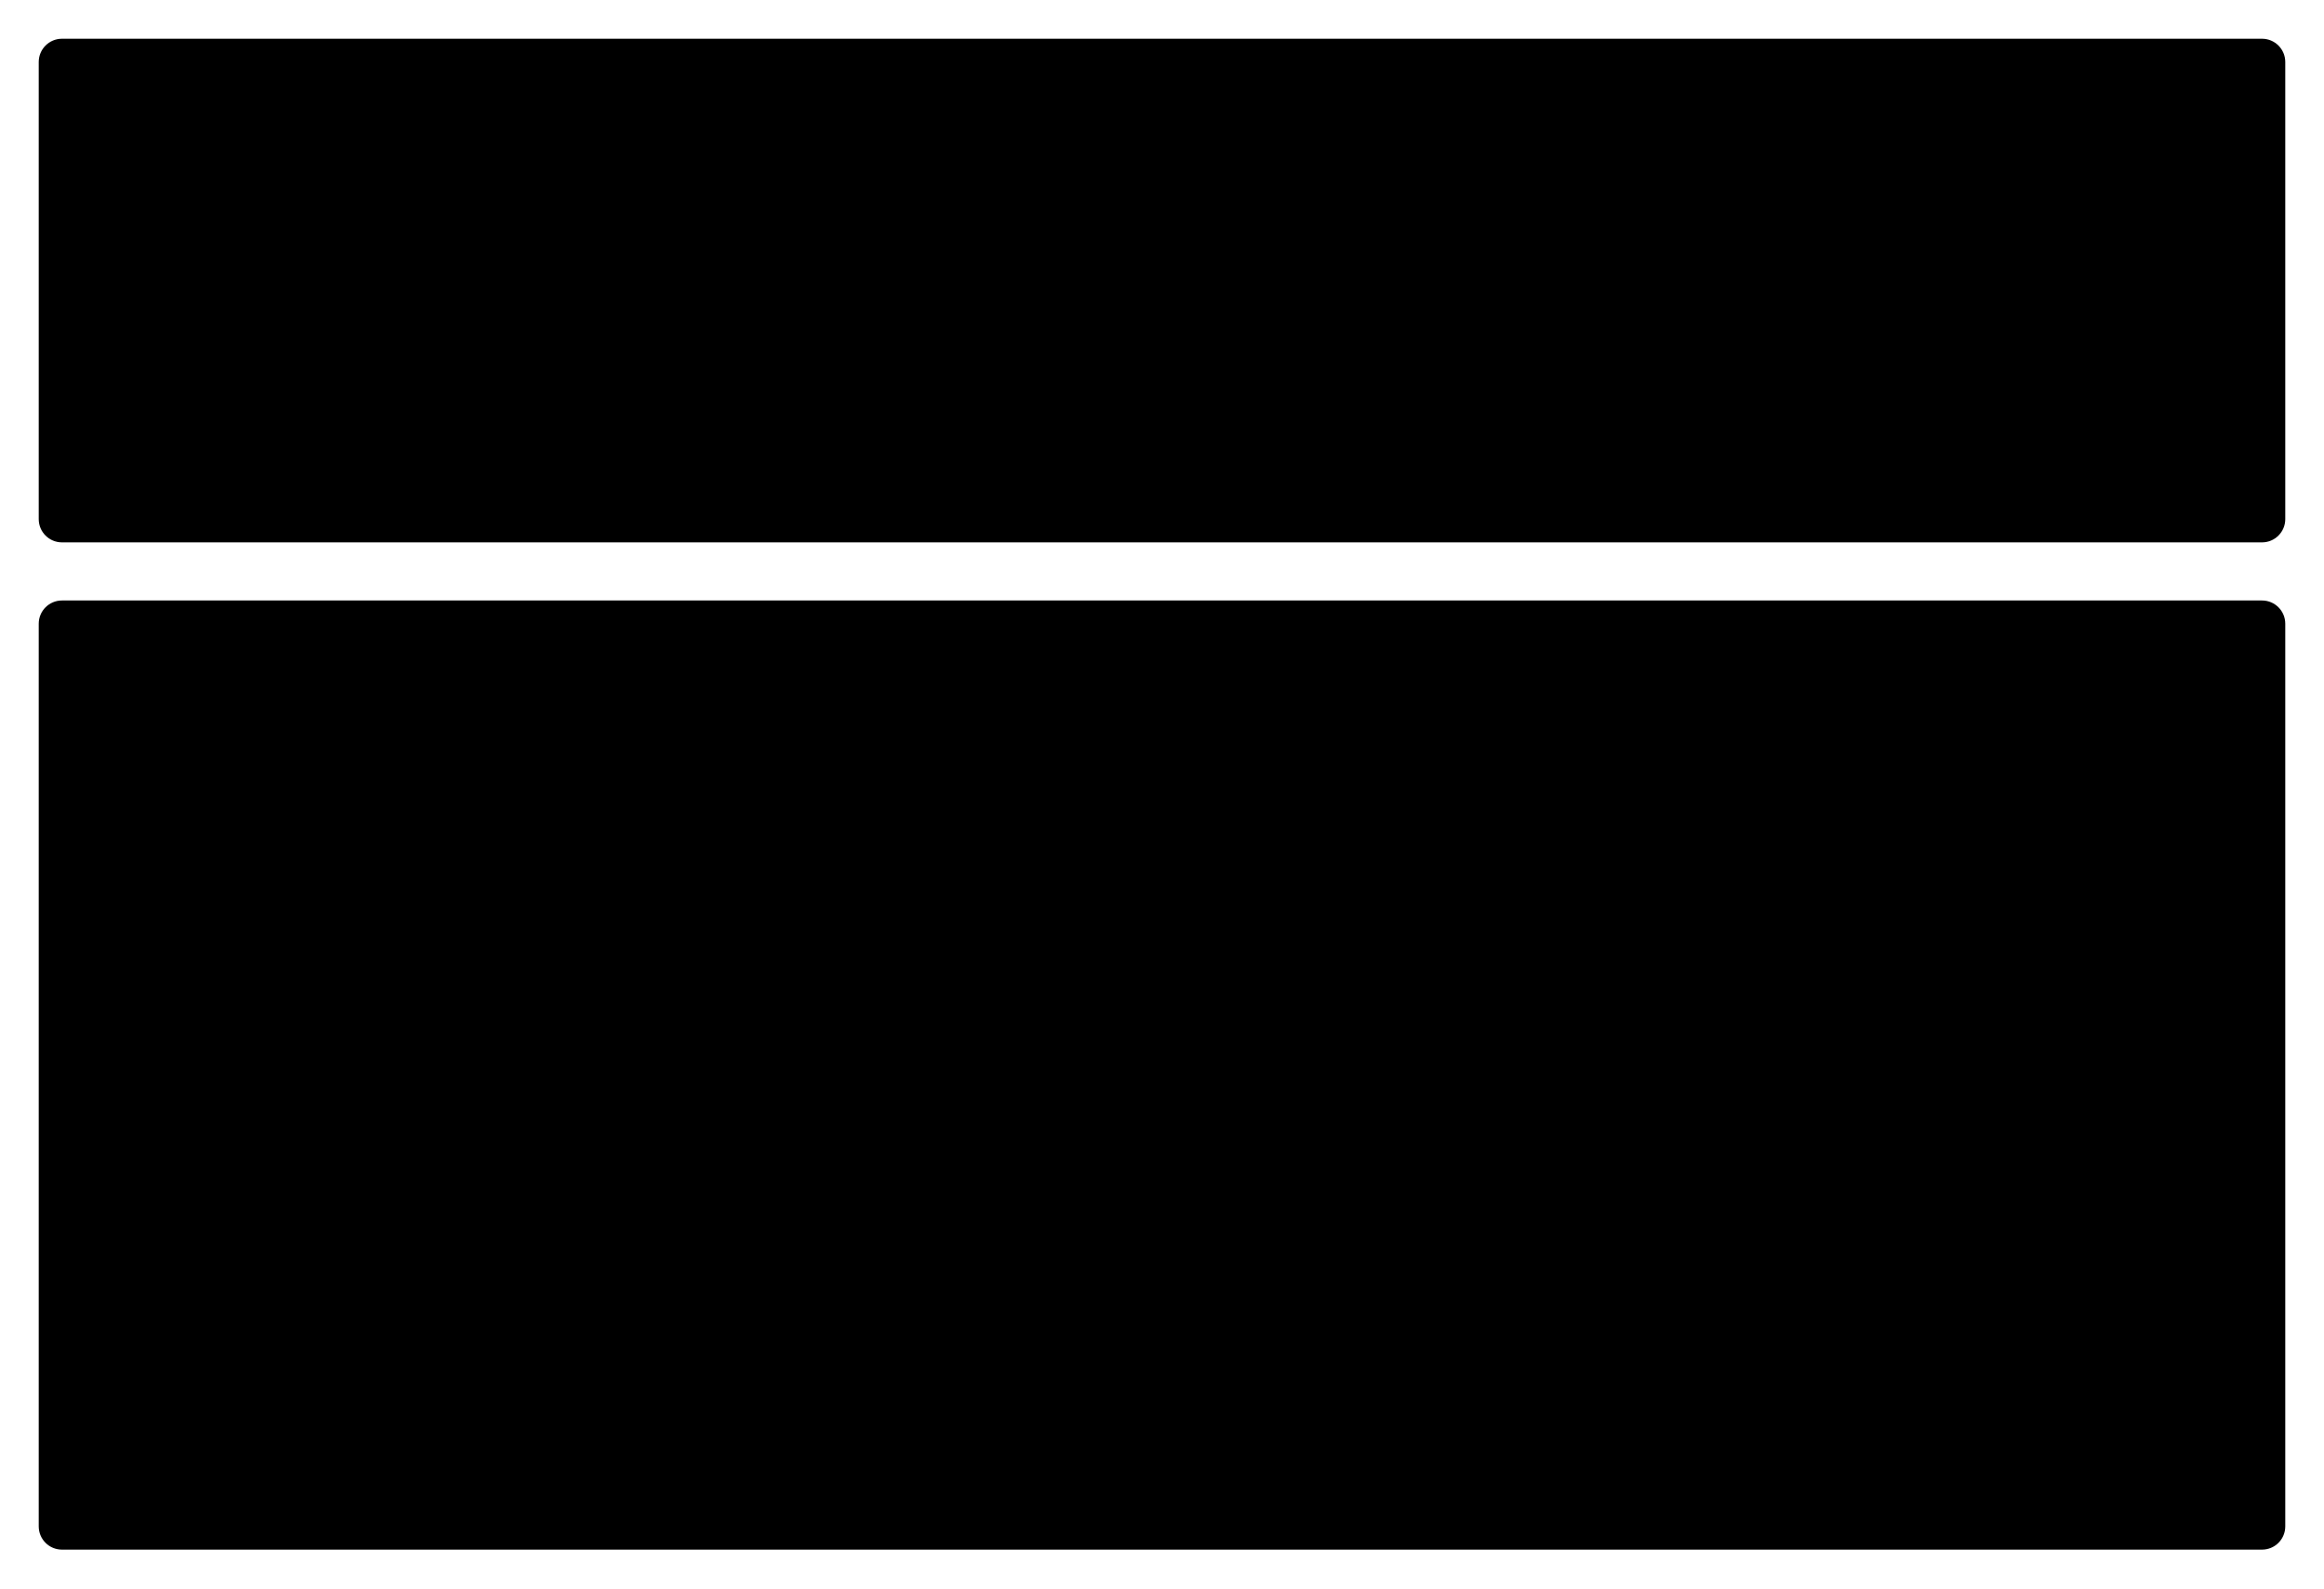
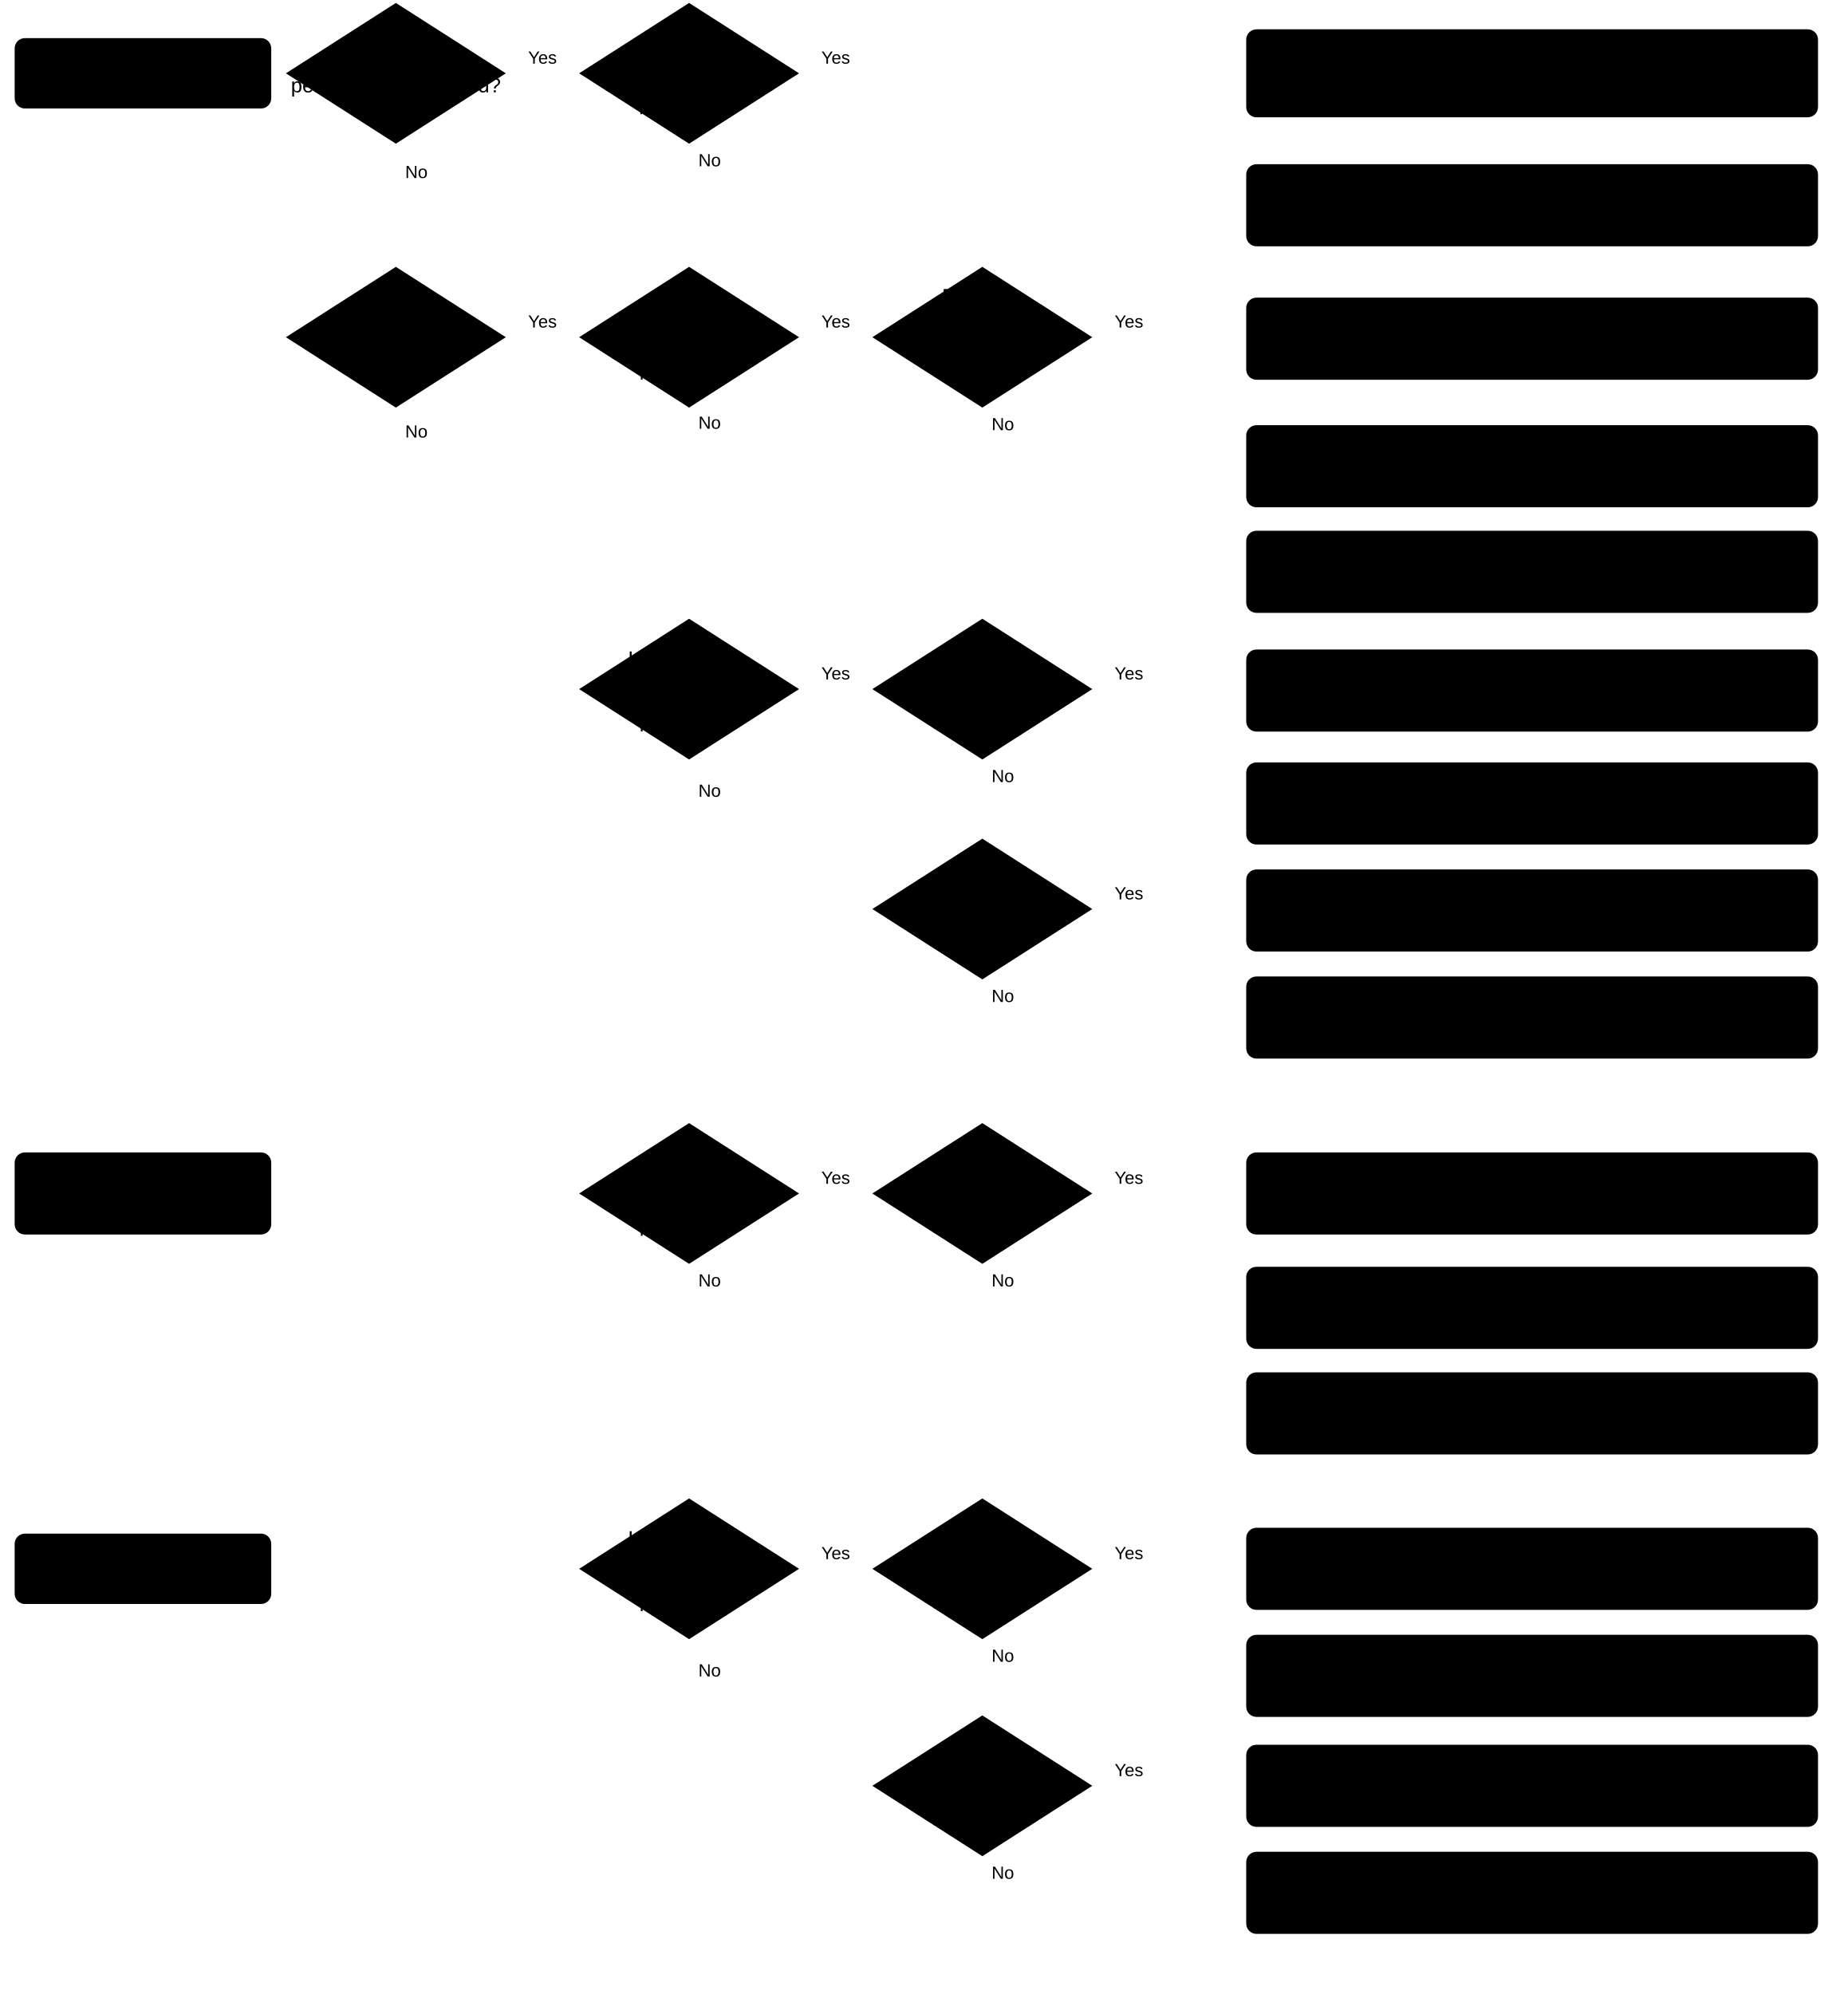
- <svg xmlns="http://www.w3.org/2000/svg" width="1200" height="820" viewBox="0 0 1200 820" role="img" aria-labelledby="title description">
+ <svg xmlns="http://www.w3.org/2000/svg" width="1260" height="1360" viewBox="0 0 1260 1360" role="img" aria-labelledby="title description">
  <defs>
-     <marker id="arrow" markerWidth="10" markerHeight="10" refX="9" refY="5" orient="auto" markerUnits="strokeWidth">
-       <path d="M0 0 10 5 0 10z" class="arrow-head" />
+     <marker id="arrow" markerWidth="8" markerHeight="8" refX="7" refY="4" orient="auto" markerUnits="strokeWidth">
+       <path d="M0 0 8 4 0 8z" class="arrow-head" />
    </marker>
    <style>
      svg { color-scheme: light dark; font-family: Arial, Helvetica, sans-serif; }
-       .panel { fill: light-dark(#fafafa, #202124); stroke: light-dark(#b7b7b7, #74777c); stroke-width: 2; }
      .entry { fill: light-dark(#dae8fc, #1e3a5f); stroke: light-dark(#6c8ebf, #8ab4f8); stroke-width: 2; }
-       .decision { fill: light-dark(#fff2cc, #4d411c); stroke: light-dark(#d6b656, #e0c66d); stroke-width: 2; }
+       .decision { fill: light-dark(#f5f5f5, #2b2d31); stroke: light-dark(#666, #c5c7ca); stroke-width: 1.5; }
      .success { fill: light-dark(#d5e8d4, #1f4328); stroke: light-dark(#82b366, #88cf8c); stroke-width: 2; }
+       .absent { fill: light-dark(#fff2cc, #4d411c); stroke: light-dark(#d6b656, #e0c66d); stroke-width: 2; }
      .failure { fill: light-dark(#f8cecc, #572727); stroke: light-dark(#b85450, #ef8b87); stroke-width: 2; }
-       .edge { fill: none; stroke: light-dark(#4d4d4d, #d4d4d4); stroke-width: 2; marker-end: url(#arrow); }
+       .edge { fill: none; stroke: light-dark(#4d4d4d, #d4d4d4); stroke-width: 1.5; marker-end: url(#arrow); }
+       .divider { stroke: light-dark(#c7c7c7, #666); stroke-width: 1; stroke-dasharray: 4 5; }
      .arrow-head { fill: context-stroke; }
-       text { fill: light-dark(#1f2328, #f2f3f5); font-size: 17px; text-anchor: middle; dominant-baseline: middle; }
-       .heading { font-size: 23px; font-weight: 700; }
-       .note { font-size: 15px; }
-       .label { font-size: 15px; font-weight: 700; paint-order: stroke; stroke: light-dark(#fff, #1b1b1b); stroke-width: 5px; stroke-linejoin: round; }
+       text { fill: light-dark(#1f2328, #f2f3f5); font-size: 14px; text-anchor: middle; dominant-baseline: middle; }
+       .compact { font-size: 12px; }
+       .label { font-size: 12px; paint-order: stroke; stroke: light-dark(#fff, #1b1b1b); stroke-width: 4px; stroke-linejoin: round; }
    </style>
  </defs>
-   <rect class="panel" x="20" y="20" width="1160" height="260" rx="12" />
-   <text class="heading" x="600" y="52">Tenant-aware request</text>
-   <rect class="entry" x="70" y="105" width="250" height="80" rx="8" />
-   <text x="195" y="132">
-     <tspan x="195">Is a system-instance</tspan>
-     <tspan x="195" dy="22">perspective published?</tspan>
-   </text>
-   <rect class="success" x="470" y="85" width="300" height="120" rx="8" />
-   <text x="620" y="112">
-     <tspan x="620">Use the complete tenant view</tspan>
-     <tspan x="620" dy="24">A missing ORD ID means</tspan>
-     <tspan x="620" dy="24">not available on that tenant</tspan>
-   </text>
-   <rect class="decision" x="900" y="105" width="230" height="80" rx="8" />
-   <text x="1015" y="132">
-     <tspan x="1015">Resolve the effective</tspan>
-     <tspan x="1015" dy="22">static view below</tspan>
-   </text>
-   <path class="edge" d="M320 135h150" />
-   <text class="label" x="395" y="122">Yes</text>
-   <path class="edge" d="M320 165h580" />
-   <text class="label" x="395" y="181">No</text>
-   <text class="note" x="620" y="242">A published but unavailable tenant view is an error. Static fallback is allowed only when no tenant view is published.</text>
-   <rect class="panel" x="20" y="310" width="1160" height="490" rx="12" />
-   <text class="heading" x="600" y="345">Static ORD ID resolution</text>
-   <rect class="entry" x="60" y="405" width="260" height="100" rx="8" />
-   <text x="190" y="430">
-     <tspan x="190">Choose version layer</tspan>
-     <tspan x="190" dy="23">Exact requested version, or</tspan>
-     <tspan x="190" dy="23">greatest published stable version</tspan>
-   </text>
-   <rect class="decision" x="410" y="405" width="300" height="100" rx="8" />
-   <text x="560" y="430">
-     <tspan x="560">ORD ID found in the applicable</tspan>
-     <tspan x="560" dy="23">available system-version layer?</tspan>
-   </text>
-   <rect class="success" x="850" y="390" width="280" height="130" rx="8" />
-   <text x="990" y="421">
-     <tspan x="990">Return the complete</tspan>
-     <tspan x="990" dy="24">system-version representation</tspan>
-     <tspan x="990" dy="24">No property merge</tspan>
-   </text>
-   <path class="edge" d="M320 455h90" />
-   <path class="edge" d="M710 455h140" />
-   <text class="label" x="780" y="441">Yes</text>
-   <rect class="decision" x="410" y="600" width="300" height="100" rx="8" />
-   <text x="560" y="625">
-     <tspan x="560">ORD ID found in the available</tspan>
-     <tspan x="560" dy="23">system-type layer?</tspan>
-   </text>
-   <path class="edge" d="M560 505v95" />
-   <text class="label" x="580" y="552">No</text>
-   <rect class="success" x="850" y="565" width="280" height="100" rx="8" />
-   <text x="990" y="602">
-     <tspan x="990">Return the complete</tspan>
-     <tspan x="990" dy="24">system-type representation</tspan>
-   </text>
-   <path class="edge" d="M710 625h140" />
-   <text class="label" x="780" y="611">Yes</text>
-   <rect class="failure" x="850" y="700" width="280" height="70" rx="8" />
-   <text x="990" y="724">
-     <tspan x="990">ORD ID not found in the</tspan>
-     <tspan x="990" dy="22">effective static view</tspan>
-   </text>
-   <path class="edge" d="M560 700v35h290" />
-   <text class="label" x="580" y="718">No</text>
-   <text class="note" x="260" y="755">
-     <tspan x="260">A version-layer tombstone stops resolution.</tspan>
-     <tspan x="260" dy="21">An unavailable published layer produces an error.</tspan>
-   </text>
+   <rect class="entry" x="10" y="26" width="175" height="48" rx="7" />
+   <text x="97.5" y="42">
+     <tspan x="97.5">System-instance</tspan>
+     <tspan x="97.5" dy="17">resource lookup</tspan>
+   </text>
+   <polygon class="decision" points="270,2 345,50 270,98 195,50" />
+   <text x="270" y="42">
+     <tspan x="270">System-instance</tspan>
+     <tspan x="270" dy="17">perspective published?</tspan>
+   </text>
+   <path class="edge" d="M185 50h10" />
+   <polygon class="decision" points="470,2 545,50 470,98 395,50" />
+   <text class="compact" x="470" y="30">
+     <tspan x="470">Resource</tspan>
+     <tspan x="470" dy="14">available in</tspan>
+     <tspan x="470" dy="14">system-instance</tspan>
+     <tspan x="470" dy="14">perspective?</tspan>
+   </text>
+   <path class="edge" d="M345 50h50" />
+   <text class="label" x="370" y="40">Yes</text>
+   <rect class="success" x="850" y="20" width="390" height="60" rx="7" />
+   <text x="1045" y="42">
+     <tspan x="1045">Resource available in</tspan>
+     <tspan x="1045" dy="17">system-instance perspective</tspan>
+   </text>
+   <path class="edge" d="M545 50h305" />
+   <text class="label" x="570" y="40">Yes</text>
+   <rect class="absent" x="850" y="112" width="390" height="56" rx="7" />
+   <text x="1045" y="131">
+     <tspan x="1045">Resource not available</tspan>
+     <tspan x="1045" dy="17">on system instance</tspan>
+   </text>
+   <path class="edge" d="M470 98v42h380" />
+   <text class="label" x="484" y="110">No</text>
+   <polygon class="decision" points="270,182 345,230 270,278 195,230" />
+   <text x="270" y="222">
+     <tspan x="270">System version</tspan>
+     <tspan x="270" dy="17">known?</tspan>
+   </text>
+   <path class="edge" d="M270 98v84" />
+   <text class="label" x="284" y="118">No</text>
+   <polygon class="decision" points="470,182 545,230 470,278 395,230" />
+   <text x="470" y="210">
+     <tspan x="470">Exact</tspan>
+     <tspan x="470" dy="14">system-version</tspan>
+     <tspan x="470" dy="14">perspective</tspan>
+     <tspan x="470" dy="14">published?</tspan>
+   </text>
+   <path class="edge" d="M345 230h50" />
+   <text class="label" x="370" y="220">Yes</text>
+   <polygon class="decision" points="670,182 745,230 670,278 595,230" />
+   <text class="compact" x="670" y="202">
+     <tspan x="670">Resource</tspan>
+     <tspan x="670" dy="14">available in exact</tspan>
+     <tspan x="670" dy="14">system-version</tspan>
+     <tspan x="670" dy="14">perspective?</tspan>
+   </text>
+   <path class="edge" d="M545 230h50" />
+   <text class="label" x="570" y="220">Yes</text>
+   <rect class="success" x="850" y="203" width="390" height="56" rx="7" />
+   <text x="1045" y="222">
+     <tspan x="1045">Resource available in</tspan>
+     <tspan x="1045" dy="17">exact system-version perspective</tspan>
+   </text>
+   <path class="edge" d="M745 230h105" />
+   <text class="label" x="770" y="220">Yes</text>
+   <rect class="absent" x="850" y="290" width="390" height="56" rx="7" />
+   <text x="1045" y="309">
+     <tspan x="1045">Resource not found in</tspan>
+     <tspan x="1045" dy="17">exact system-version perspective</tspan>
+   </text>
+   <path class="edge" d="M670 278v40h180" />
+   <text class="label" x="684" y="290">No</text>
+   <rect class="failure" x="850" y="362" width="390" height="56" rx="7" />
+   <text x="1045" y="381">
+     <tspan x="1045">Resource availability unknown:</tspan>
+     <tspan x="1045" dy="17">exact system-version perspective unavailable</tspan>
+   </text>
+   <path class="edge" d="M470 278v112h380" />
+   <text class="label" x="484" y="289">No</text>
+   <polygon class="decision" points="470,422 545,470 470,518 395,470" />
+   <text x="470" y="450">
+     <tspan x="470">Latest stable</tspan>
+     <tspan x="470" dy="14">system-version</tspan>
+     <tspan x="470" dy="14">perspective</tspan>
+     <tspan x="470" dy="14">published?</tspan>
+   </text>
+   <path class="edge" d="M270 278v192h125" />
+   <text class="label" x="284" y="295">No</text>
+   <polygon class="decision" points="670,422 745,470 670,518 595,470" />
+   <text class="compact" x="670" y="449">
+     <tspan x="670">Resource</tspan>
+     <tspan x="670" dy="14">available in latest</tspan>
+     <tspan x="670" dy="14">stable system-version</tspan>
+     <tspan x="670" dy="14">perspective?</tspan>
+   </text>
+   <path class="edge" d="M545 470h50" />
+   <text class="label" x="570" y="460">Yes</text>
+   <rect class="success" x="850" y="443" width="390" height="56" rx="7" />
+   <text x="1045" y="462">
+     <tspan x="1045">Resource available in</tspan>
+     <tspan x="1045" dy="17">latest stable system-version perspective</tspan>
+   </text>
+   <path class="edge" d="M745 470h105" />
+   <text class="label" x="770" y="460">Yes</text>
+   <rect class="absent" x="850" y="520" width="390" height="56" rx="7" />
+   <text x="1045" y="539">
+     <tspan x="1045">Resource not found in</tspan>
+     <tspan x="1045" dy="17">latest stable system-version perspective</tspan>
+   </text>
+   <path class="edge" d="M670 518v30h180" />
+   <text class="label" x="684" y="530">No</text>
+   <polygon class="decision" points="670,572 745,620 670,668 595,620" />
+   <text class="compact" x="670" y="599">
+     <tspan x="670">Resource</tspan>
+     <tspan x="670" dy="14">available in</tspan>
+     <tspan x="670" dy="14">system-type</tspan>
+     <tspan x="670" dy="14">perspective?</tspan>
+   </text>
+   <path class="edge" d="M470 518v102h125" />
+   <text class="label" x="484" y="540">No</text>
+   <rect class="success" x="850" y="593" width="390" height="56" rx="7" />
+   <text x="1045" y="612">
+     <tspan x="1045">Resource available in</tspan>
+     <tspan x="1045" dy="17">system-type perspective</tspan>
+   </text>
+   <path class="edge" d="M745 620h105" />
+   <text class="label" x="770" y="610">Yes</text>
+   <rect class="absent" x="850" y="666" width="390" height="56" rx="7" />
+   <text x="1045" y="685">
+     <tspan x="1045">Resource not found in</tspan>
+     <tspan x="1045" dy="17">available static perspectives</tspan>
+   </text>
+   <path class="edge" d="M670 668v26h180" />
+   <text class="label" x="684" y="680">No</text>
+   <path class="divider" d="M10 750h1230" />
+   <rect class="entry" x="10" y="786" width="175" height="56" rx="7" />
+   <text x="97.5" y="805">
+     <tspan x="97.5">Static metadata request</tspan>
+     <tspan x="97.5" dy="17">for a specific version</tspan>
+   </text>
+   <polygon class="decision" points="470,766 545,814 470,862 395,814" />
+   <text x="470" y="794">
+     <tspan x="470">Requested</tspan>
+     <tspan x="470" dy="14">system-version</tspan>
+     <tspan x="470" dy="14">perspective</tspan>
+     <tspan x="470" dy="14">published?</tspan>
+   </text>
+   <path class="edge" d="M185 814h210" />
+   <polygon class="decision" points="670,766 745,814 670,862 595,814" />
+   <text class="compact" x="670" y="793">
+     <tspan x="670">Resource</tspan>
+     <tspan x="670" dy="14">available in requested</tspan>
+     <tspan x="670" dy="14">system-version</tspan>
+     <tspan x="670" dy="14">perspective?</tspan>
+   </text>
+   <path class="edge" d="M545 814h50" />
+   <text class="label" x="570" y="804">Yes</text>
+   <rect class="success" x="850" y="786" width="390" height="56" rx="7" />
+   <text x="1045" y="805">
+     <tspan x="1045">Resource available in</tspan>
+     <tspan x="1045" dy="17">requested system-version perspective</tspan>
+   </text>
+   <path class="edge" d="M745 814h105" />
+   <text class="label" x="770" y="804">Yes</text>
+   <rect class="absent" x="850" y="864" width="390" height="56" rx="7" />
+   <text x="1045" y="883">
+     <tspan x="1045">Resource not found in</tspan>
+     <tspan x="1045" dy="17">requested system-version perspective</tspan>
+   </text>
+   <path class="edge" d="M670 862v30h180" />
+   <text class="label" x="684" y="874">No</text>
+   <rect class="failure" x="850" y="936" width="390" height="56" rx="7" />
+   <text x="1045" y="955">
+     <tspan x="1045">Resource availability unknown:</tspan>
+     <tspan x="1045" dy="17">requested system-version perspective unavailable</tspan>
+   </text>
+   <path class="edge" d="M470 862v102h380" />
+   <text class="label" x="484" y="874">No</text>
+   <path class="divider" d="M10 1010h1230" />
+   <rect class="entry" x="10" y="1046" width="175" height="48" rx="7" />
+   <text x="97.5" y="1062">
+     <tspan x="97.5">Static metadata request</tspan>
+     <tspan x="97.5" dy="17">without a version</tspan>
+   </text>
+   <polygon class="decision" points="470,1022 545,1070 470,1118 395,1070" />
+   <text x="470" y="1050">
+     <tspan x="470">Latest stable</tspan>
+     <tspan x="470" dy="14">system-version</tspan>
+     <tspan x="470" dy="14">perspective</tspan>
+     <tspan x="470" dy="14">published?</tspan>
+   </text>
+   <path class="edge" d="M185 1070h210" />
+   <polygon class="decision" points="670,1022 745,1070 670,1118 595,1070" />
+   <text class="compact" x="670" y="1049">
+     <tspan x="670">Resource</tspan>
+     <tspan x="670" dy="14">available in latest</tspan>
+     <tspan x="670" dy="14">stable system-version</tspan>
+     <tspan x="670" dy="14">perspective?</tspan>
+   </text>
+   <path class="edge" d="M545 1070h50" />
+   <text class="label" x="570" y="1060">Yes</text>
+   <rect class="success" x="850" y="1042" width="390" height="56" rx="7" />
+   <text x="1045" y="1061">
+     <tspan x="1045">Resource available in</tspan>
+     <tspan x="1045" dy="17">latest stable system-version perspective</tspan>
+   </text>
+   <path class="edge" d="M745 1070h105" />
+   <text class="label" x="770" y="1060">Yes</text>
+   <rect class="absent" x="850" y="1115" width="390" height="56" rx="7" />
+   <text x="1045" y="1134">
+     <tspan x="1045">Resource not found in</tspan>
+     <tspan x="1045" dy="17">latest stable system-version perspective</tspan>
+   </text>
+   <path class="edge" d="M670 1118v25h180" />
+   <text class="label" x="684" y="1130">No</text>
+   <polygon class="decision" points="670,1170 745,1218 670,1266 595,1218" />
+   <text class="compact" x="670" y="1197">
+     <tspan x="670">Resource</tspan>
+     <tspan x="670" dy="14">available in</tspan>
+     <tspan x="670" dy="14">system-type</tspan>
+     <tspan x="670" dy="14">perspective?</tspan>
+   </text>
+   <path class="edge" d="M470 1118v100h125" />
+   <text class="label" x="484" y="1140">No</text>
+   <rect class="success" x="850" y="1190" width="390" height="56" rx="7" />
+   <text x="1045" y="1209">
+     <tspan x="1045">Resource available in</tspan>
+     <tspan x="1045" dy="17">system-type perspective</tspan>
+   </text>
+   <path class="edge" d="M745 1218h105" />
+   <text class="label" x="770" y="1208">Yes</text>
+   <rect class="absent" x="850" y="1263" width="390" height="56" rx="7" />
+   <text x="1045" y="1282">
+     <tspan x="1045">Resource not found in</tspan>
+     <tspan x="1045" dy="17">available static perspectives</tspan>
+   </text>
+   <path class="edge" d="M670 1266v25h180" />
+   <text class="label" x="684" y="1278">No</text>
</svg>
